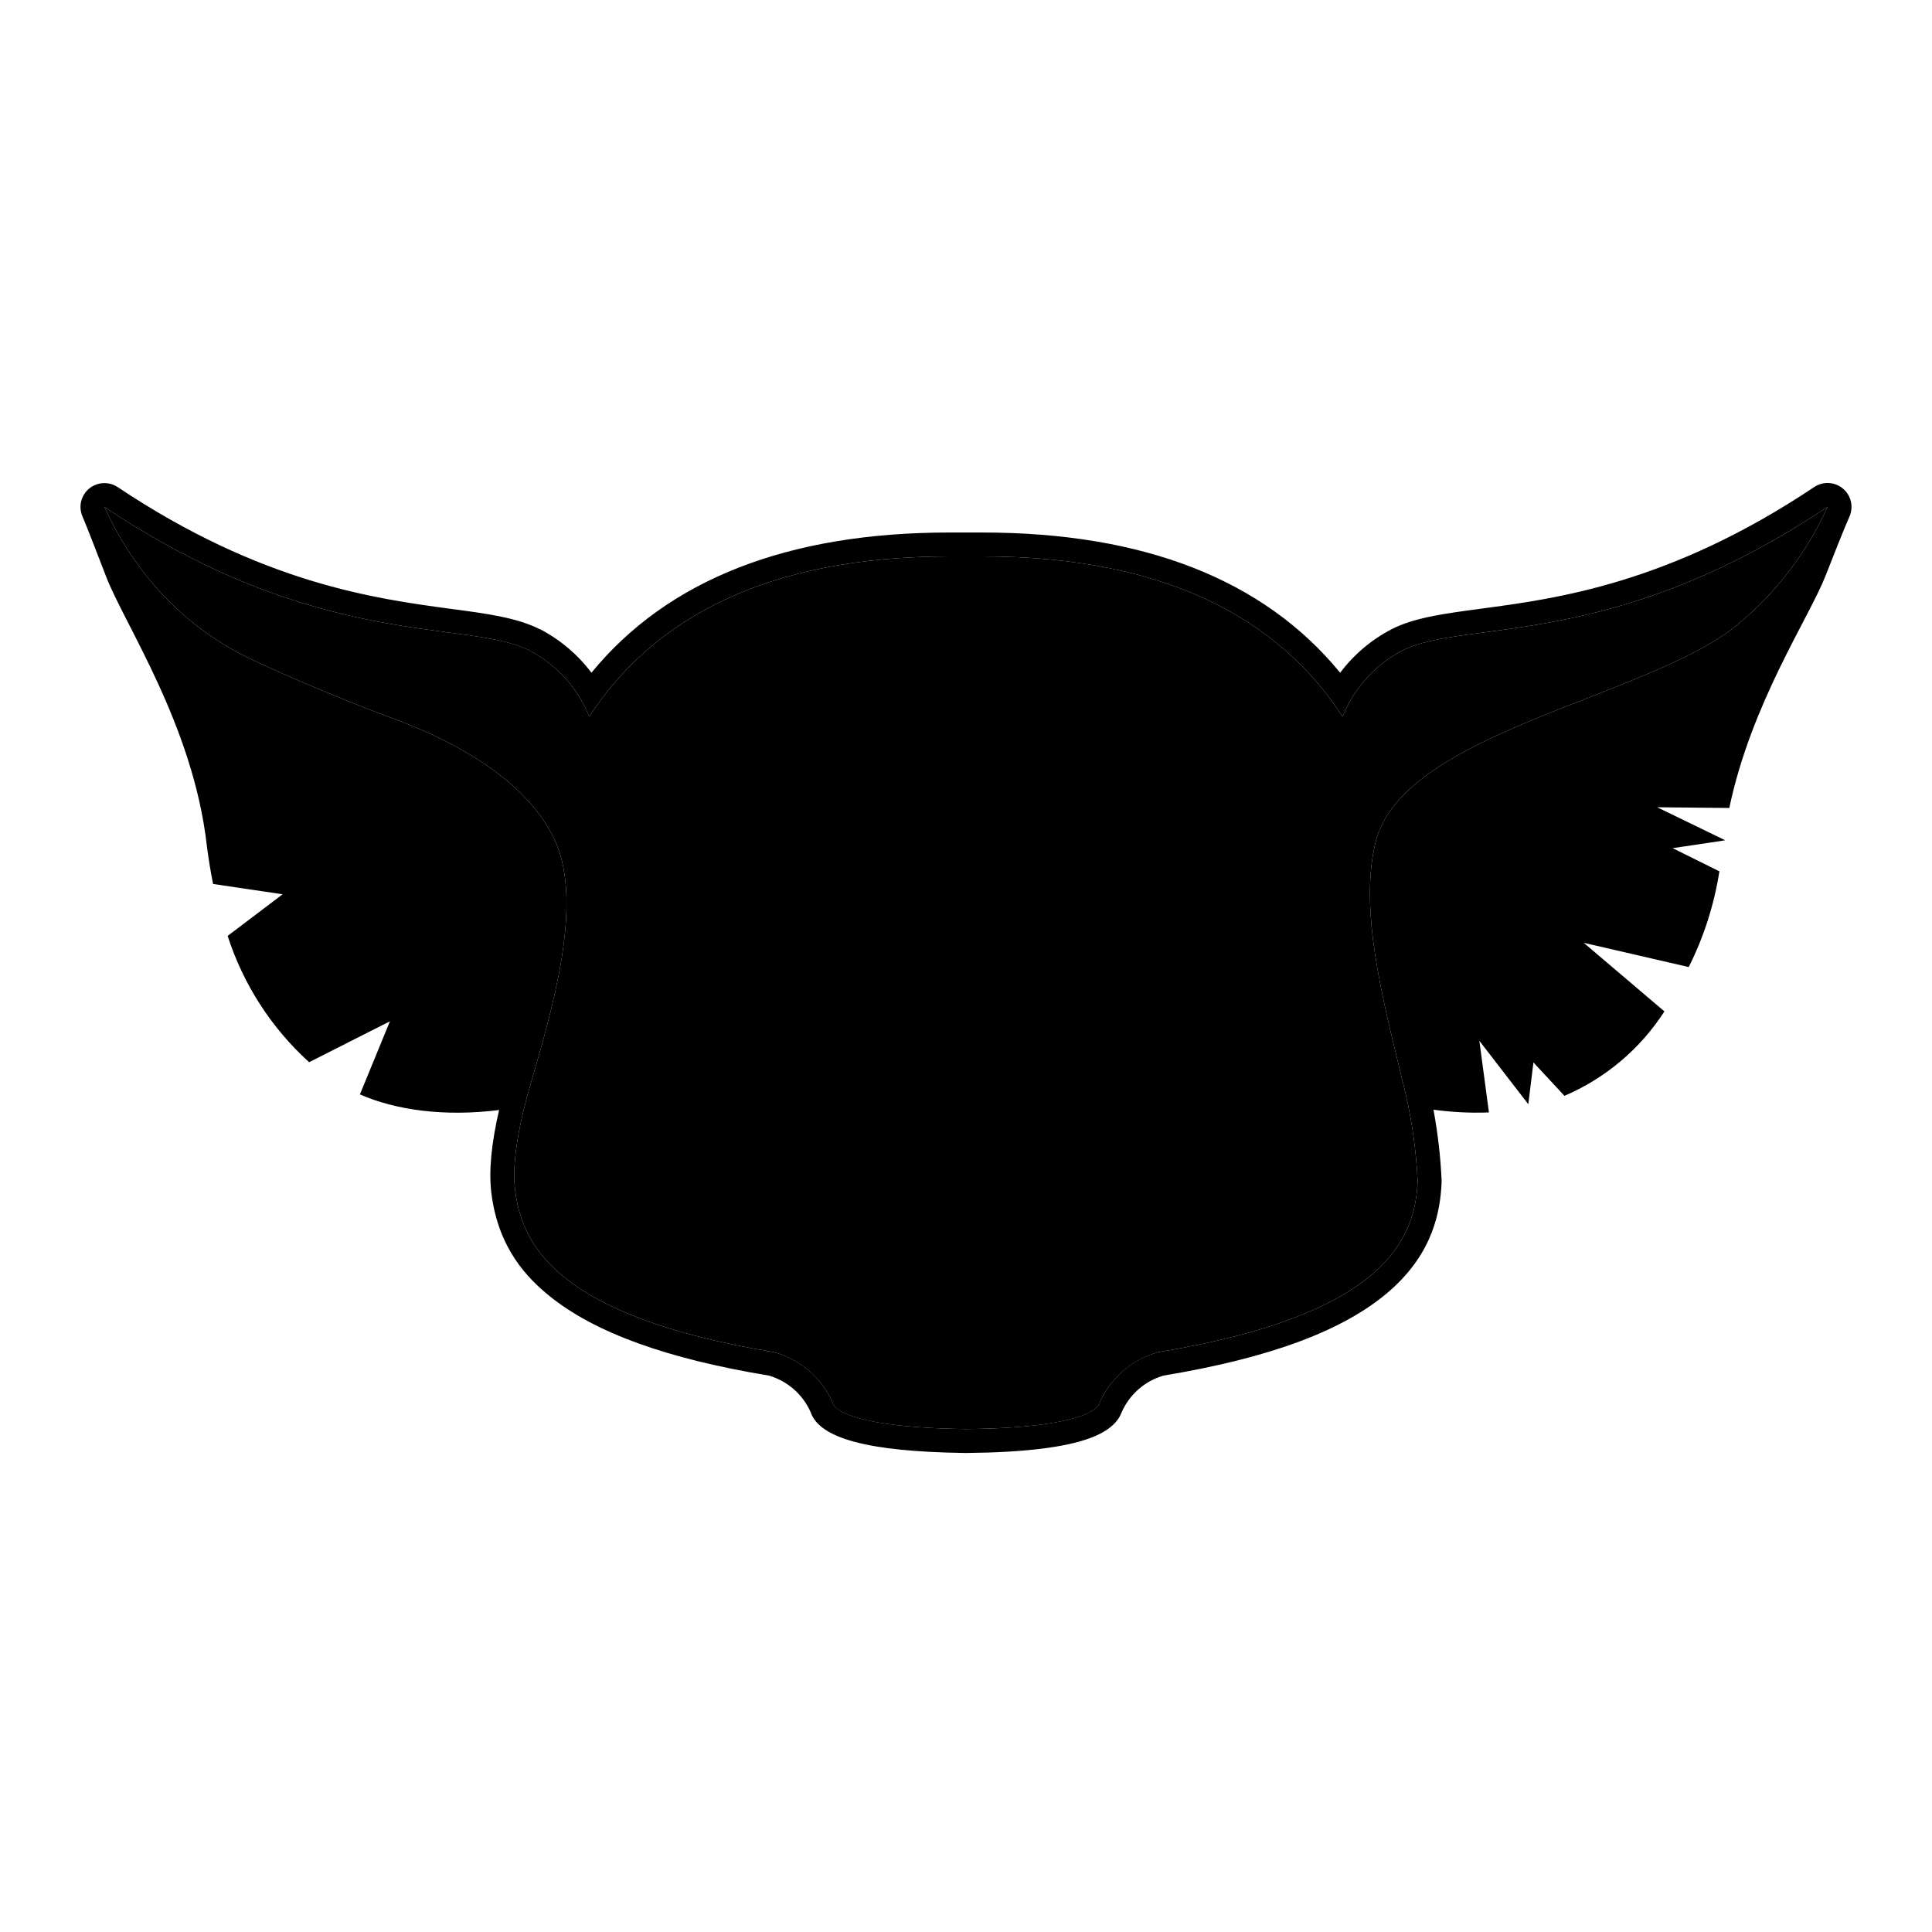
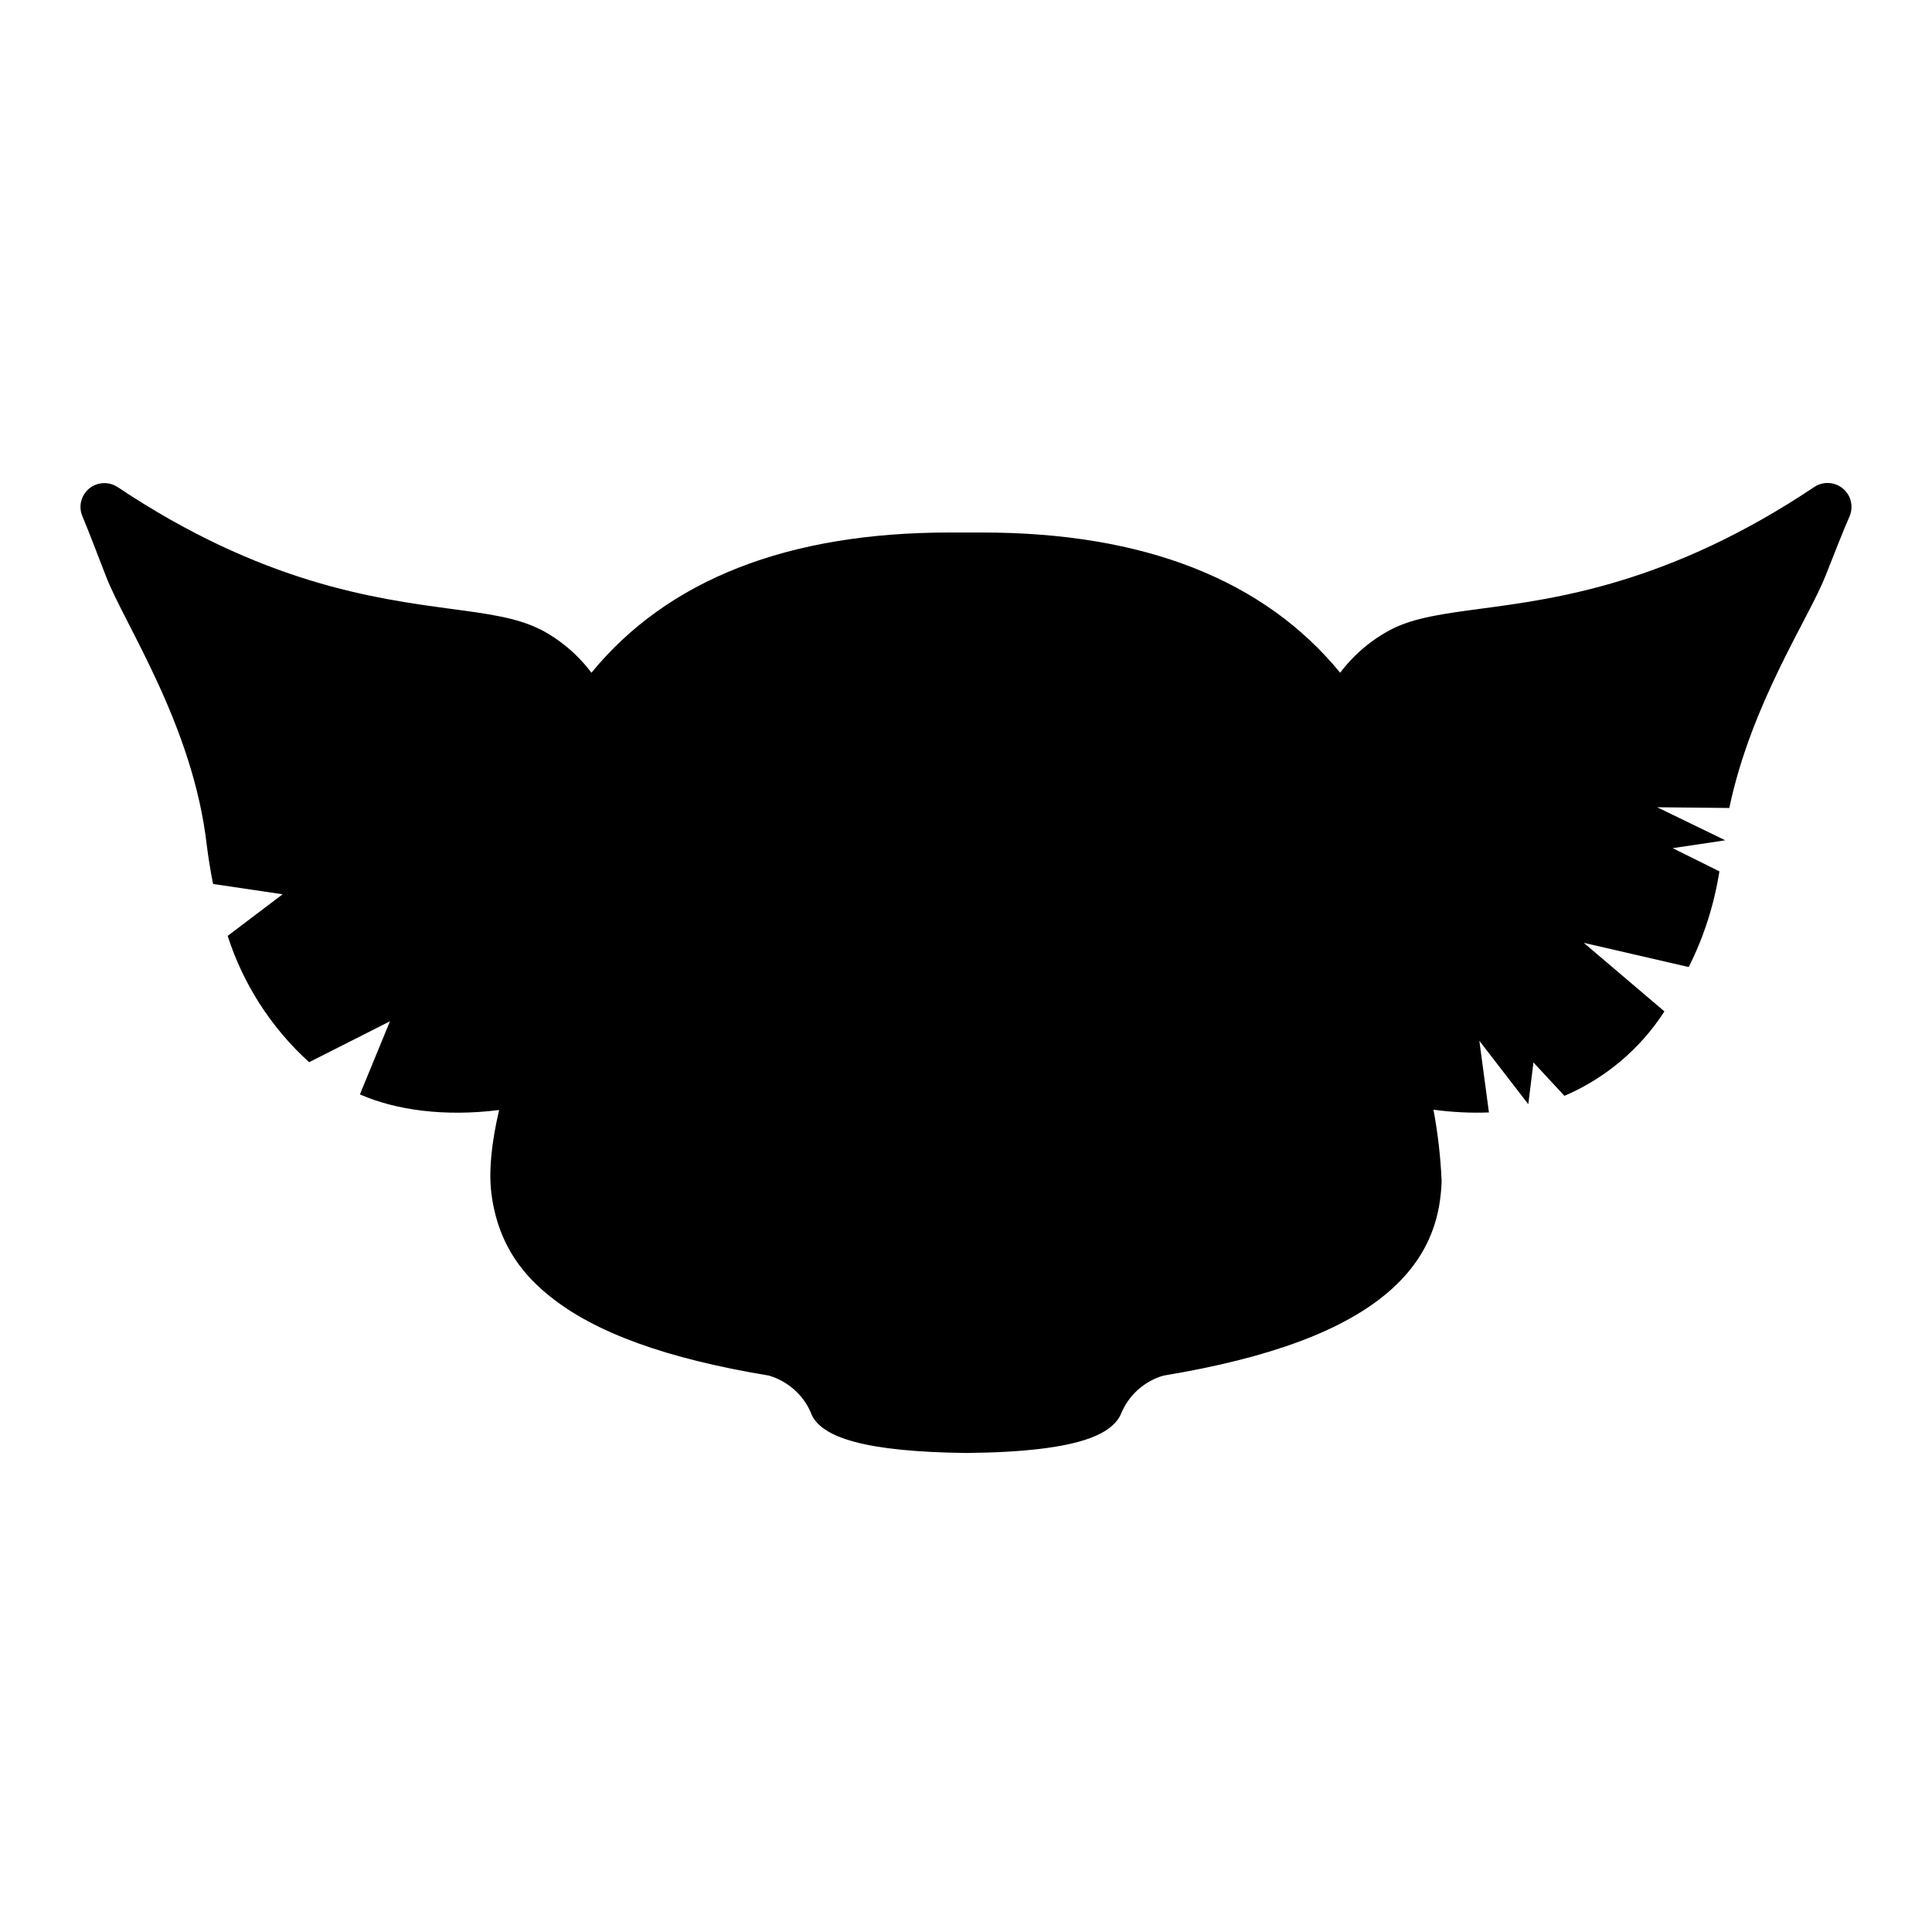
<svg xmlns="http://www.w3.org/2000/svg" viewBox="0 0 24 24" fill="none">
-   <path d="M14.388 16.797C14.225 16.842 14.075 16.923 13.947 17.034C13.82 17.145 13.72 17.283 13.654 17.439C13.654 17.439 13.602 17.735 12.025 17.752H11.977C10.401 17.729 10.349 17.439 10.349 17.439C10.283 17.283 10.183 17.145 10.056 17.034C9.928 16.923 9.778 16.842 9.615 16.797C6.885 16.348 6.48 15.444 6.399 14.784C6.351 14.404 6.473 13.874 6.593 13.461C6.864 12.527 7.241 11.247 6.905 10.466C6.719 10.036 6.214 9.416 4.863 8.917L4.84 8.909C4.595 8.823 3.735 8.478 3.233 8.241C2.719 8.017 2.263 7.679 1.9 7.252C1.655 6.964 1.452 6.643 1.298 6.298C3.979 8.09 5.802 7.688 6.577 8.08C6.915 8.256 7.179 8.548 7.32 8.902C8.111 7.688 9.517 6.912 11.796 6.912H12.203C14.483 6.912 15.889 7.688 16.678 8.902C16.82 8.548 17.084 8.256 17.423 8.08C18.198 7.688 20.022 8.09 22.702 6.297C22.449 6.858 22.072 7.354 21.598 7.748C21.188 8.097 20.467 8.379 19.705 8.678C18.53 9.133 17.311 9.619 17.094 10.439C16.875 11.279 17.175 12.402 17.416 13.402C17.525 13.819 17.591 14.246 17.611 14.677C17.578 15.347 17.269 16.323 14.388 16.797Z" fill="currentColor" />
-   <path d="M23 6.297C23 6.218 22.969 6.143 22.914 6.088C22.858 6.032 22.783 6 22.705 6H22.692C22.635 6.002 22.581 6.02 22.534 6.052C20.742 7.25 19.332 7.437 18.399 7.561C17.938 7.623 17.574 7.671 17.289 7.815L17.286 7.817C17.035 7.947 16.818 8.132 16.648 8.357C15.701 7.201 14.21 6.615 12.201 6.615H11.794C9.786 6.615 8.294 7.201 7.347 8.357C7.178 8.132 6.96 7.947 6.71 7.817H6.707C6.422 7.673 6.058 7.624 5.597 7.563C4.666 7.437 3.256 7.25 1.462 6.051C1.408 6.016 1.345 5.998 1.28 6.002C1.216 6.005 1.155 6.03 1.105 6.071C1.056 6.113 1.022 6.169 1.007 6.232C0.993 6.295 1 6.361 1.026 6.419C1.074 6.528 1.263 7.02 1.316 7.157C1.545 7.755 2.399 9.008 2.569 10.502C2.587 10.645 2.613 10.813 2.647 10.981L3.511 11.109L2.828 11.626C3.022 12.229 3.371 12.77 3.84 13.195L4.844 12.687L4.471 13.595C4.919 13.792 5.527 13.874 6.2 13.789C6.102 14.213 6.071 14.553 6.104 14.821C6.19 15.515 6.558 15.883 6.828 16.101C7.39 16.555 8.281 16.878 9.551 17.088C9.665 17.121 9.77 17.179 9.86 17.257C9.949 17.335 10.021 17.431 10.069 17.54C10.179 17.869 10.787 18.032 11.973 18.049H12.029C12.716 18.042 13.222 17.981 13.532 17.868C13.794 17.774 13.896 17.647 13.934 17.543C13.982 17.434 14.053 17.336 14.143 17.258C14.233 17.179 14.339 17.121 14.454 17.088C15.789 16.867 16.708 16.522 17.265 16.034C17.807 15.559 17.892 15.04 17.908 14.691C17.908 14.682 17.908 14.672 17.908 14.662C17.895 14.368 17.861 14.075 17.807 13.785C18.035 13.816 18.266 13.828 18.496 13.819L18.377 12.929L18.985 13.717L19.049 13.198L19.434 13.613C19.943 13.395 20.376 13.03 20.676 12.564L19.674 11.712L20.978 12.013C21.166 11.639 21.294 11.238 21.359 10.824L20.778 10.536C20.778 10.536 21.431 10.44 21.431 10.438L20.586 10.028L21.482 10.037C21.754 8.739 22.468 7.684 22.677 7.154C22.728 7.023 22.919 6.539 22.97 6.428C22.99 6.387 23 6.342 23 6.297V6.297ZM14.388 16.797C14.225 16.841 14.074 16.922 13.947 17.033C13.82 17.144 13.72 17.283 13.654 17.438C13.654 17.438 13.602 17.734 12.025 17.752H11.977C10.401 17.728 10.349 17.438 10.349 17.438C10.283 17.283 10.183 17.144 10.056 17.033C9.928 16.922 9.778 16.841 9.615 16.797C6.885 16.348 6.48 15.444 6.399 14.784C6.351 14.404 6.473 13.874 6.593 13.461C6.864 12.527 7.241 11.247 6.905 10.466C6.719 10.036 6.214 9.416 4.863 8.917L4.84 8.909C4.595 8.823 3.735 8.478 3.233 8.241C2.719 8.017 2.263 7.679 1.9 7.252C1.655 6.964 1.452 6.643 1.298 6.298C3.979 8.09 5.802 7.688 6.576 8.08C6.915 8.256 7.179 8.548 7.32 8.902C8.111 7.688 9.517 6.912 11.796 6.912H12.203C14.483 6.912 15.889 7.688 16.678 8.902C16.82 8.548 17.084 8.256 17.423 8.08C18.198 7.688 20.022 8.09 22.702 6.297C22.449 6.858 22.072 7.354 21.598 7.748C21.188 8.097 20.467 8.379 19.705 8.678C18.53 9.133 17.311 9.619 17.094 10.439C16.875 11.279 17.175 12.402 17.416 13.402C17.525 13.819 17.591 14.246 17.611 14.677C17.578 15.347 17.269 16.323 14.388 16.797V16.797Z" fill="currentColor" />
+   <path d="M23 6.297C23 6.218 22.969 6.143 22.914 6.088C22.858 6.032 22.783 6 22.705 6H22.692C22.635 6.002 22.581 6.02 22.534 6.052C20.742 7.25 19.332 7.437 18.399 7.561C17.938 7.623 17.574 7.671 17.289 7.815L17.286 7.817C17.035 7.947 16.818 8.132 16.648 8.357C15.701 7.201 14.21 6.615 12.201 6.615H11.794C9.786 6.615 8.294 7.201 7.347 8.357C7.178 8.132 6.96 7.947 6.71 7.817H6.707C6.422 7.673 6.058 7.624 5.597 7.563C4.666 7.437 3.256 7.25 1.462 6.051C1.408 6.016 1.345 5.998 1.28 6.002C1.216 6.005 1.155 6.03 1.105 6.071C1.056 6.113 1.022 6.169 1.007 6.232C0.993 6.295 1 6.361 1.026 6.419C1.074 6.528 1.263 7.02 1.316 7.157C1.545 7.755 2.399 9.008 2.569 10.502C2.587 10.645 2.613 10.813 2.647 10.981L3.511 11.109L2.828 11.626C3.022 12.229 3.371 12.77 3.84 13.195L4.844 12.687L4.471 13.595C4.919 13.792 5.527 13.874 6.2 13.789C6.102 14.213 6.071 14.553 6.104 14.821C6.19 15.515 6.558 15.883 6.828 16.101C7.39 16.555 8.281 16.878 9.551 17.088C9.665 17.121 9.77 17.179 9.86 17.257C9.949 17.335 10.021 17.431 10.069 17.54C10.179 17.869 10.787 18.032 11.973 18.049H12.029C12.716 18.042 13.222 17.981 13.532 17.868C13.794 17.774 13.896 17.647 13.934 17.543C13.982 17.434 14.053 17.336 14.143 17.258C14.233 17.179 14.339 17.121 14.454 17.088C15.789 16.867 16.708 16.522 17.265 16.034C17.807 15.559 17.892 15.04 17.908 14.691C17.908 14.682 17.908 14.672 17.908 14.662C17.895 14.368 17.861 14.075 17.807 13.785C18.035 13.816 18.266 13.828 18.496 13.819L18.377 12.929L18.985 13.717L19.049 13.198L19.434 13.613C19.943 13.395 20.376 13.03 20.676 12.564L19.674 11.712L20.978 12.013C21.166 11.639 21.294 11.238 21.359 10.824L20.778 10.536C20.778 10.536 21.431 10.44 21.431 10.438L20.586 10.028L21.482 10.037C21.754 8.739 22.468 7.684 22.677 7.154C22.728 7.023 22.919 6.539 22.97 6.428C22.99 6.387 23 6.342 23 6.297Z" fill="currentColor" />
</svg>
